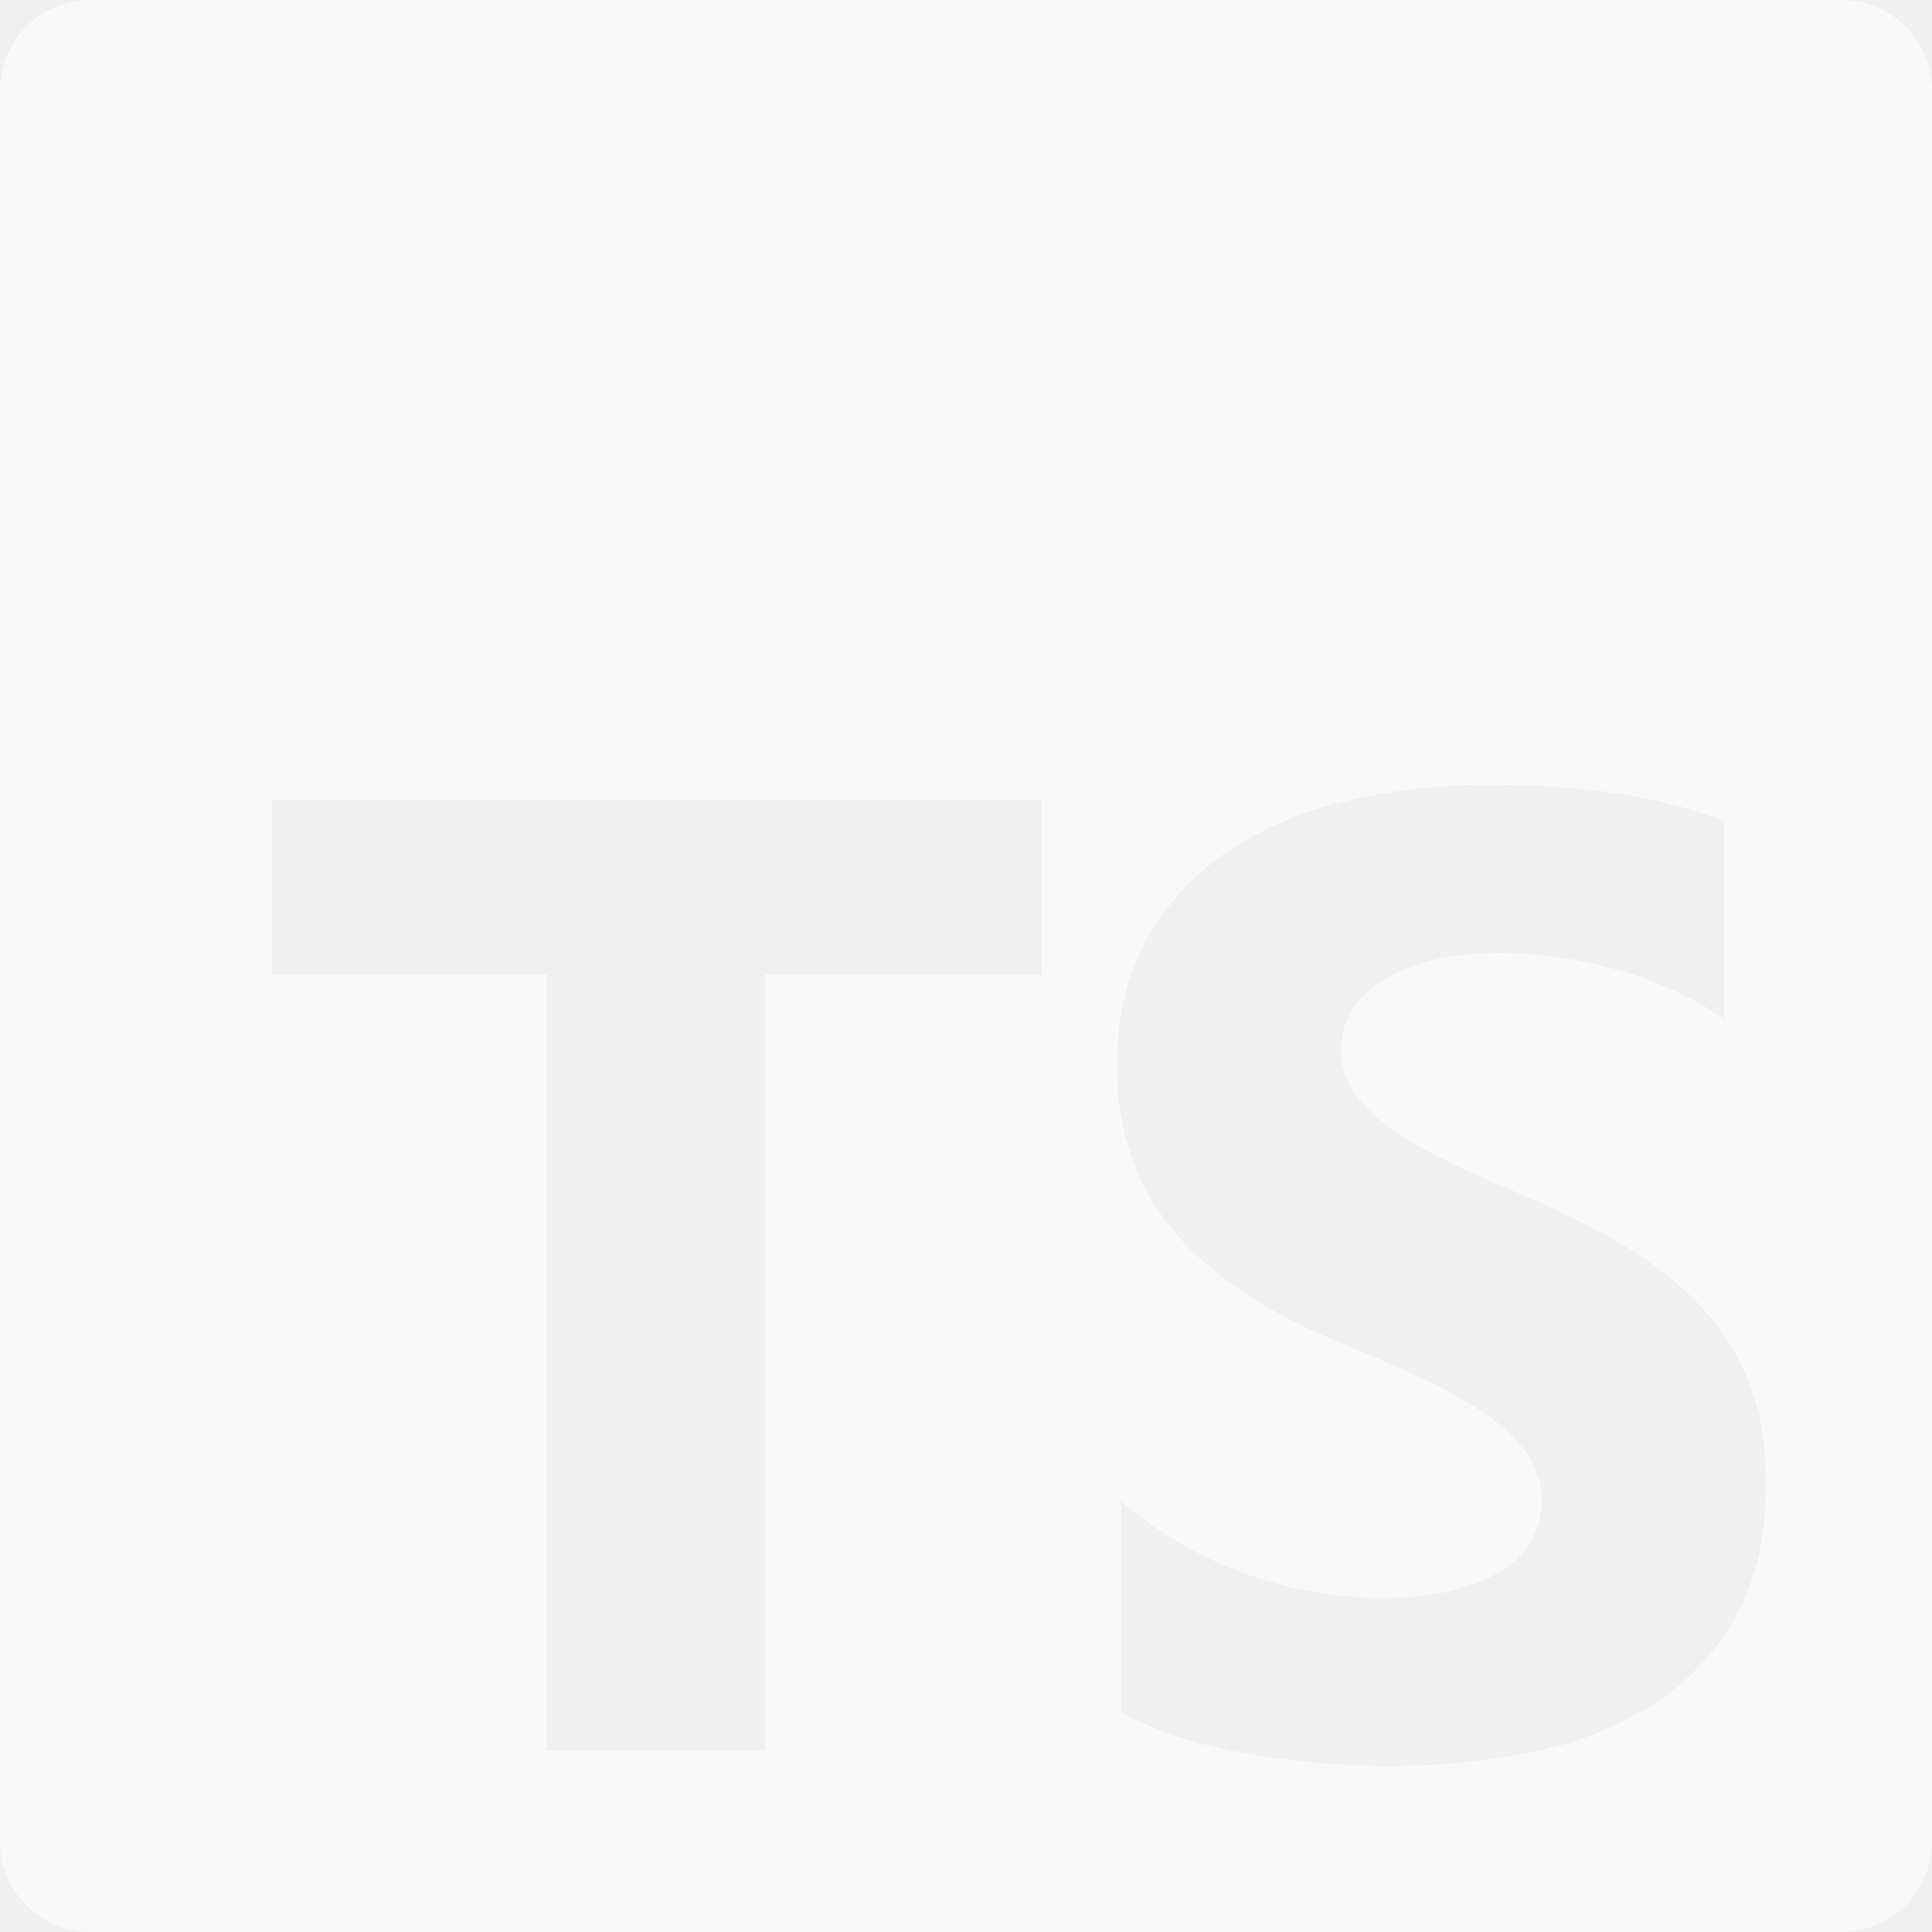
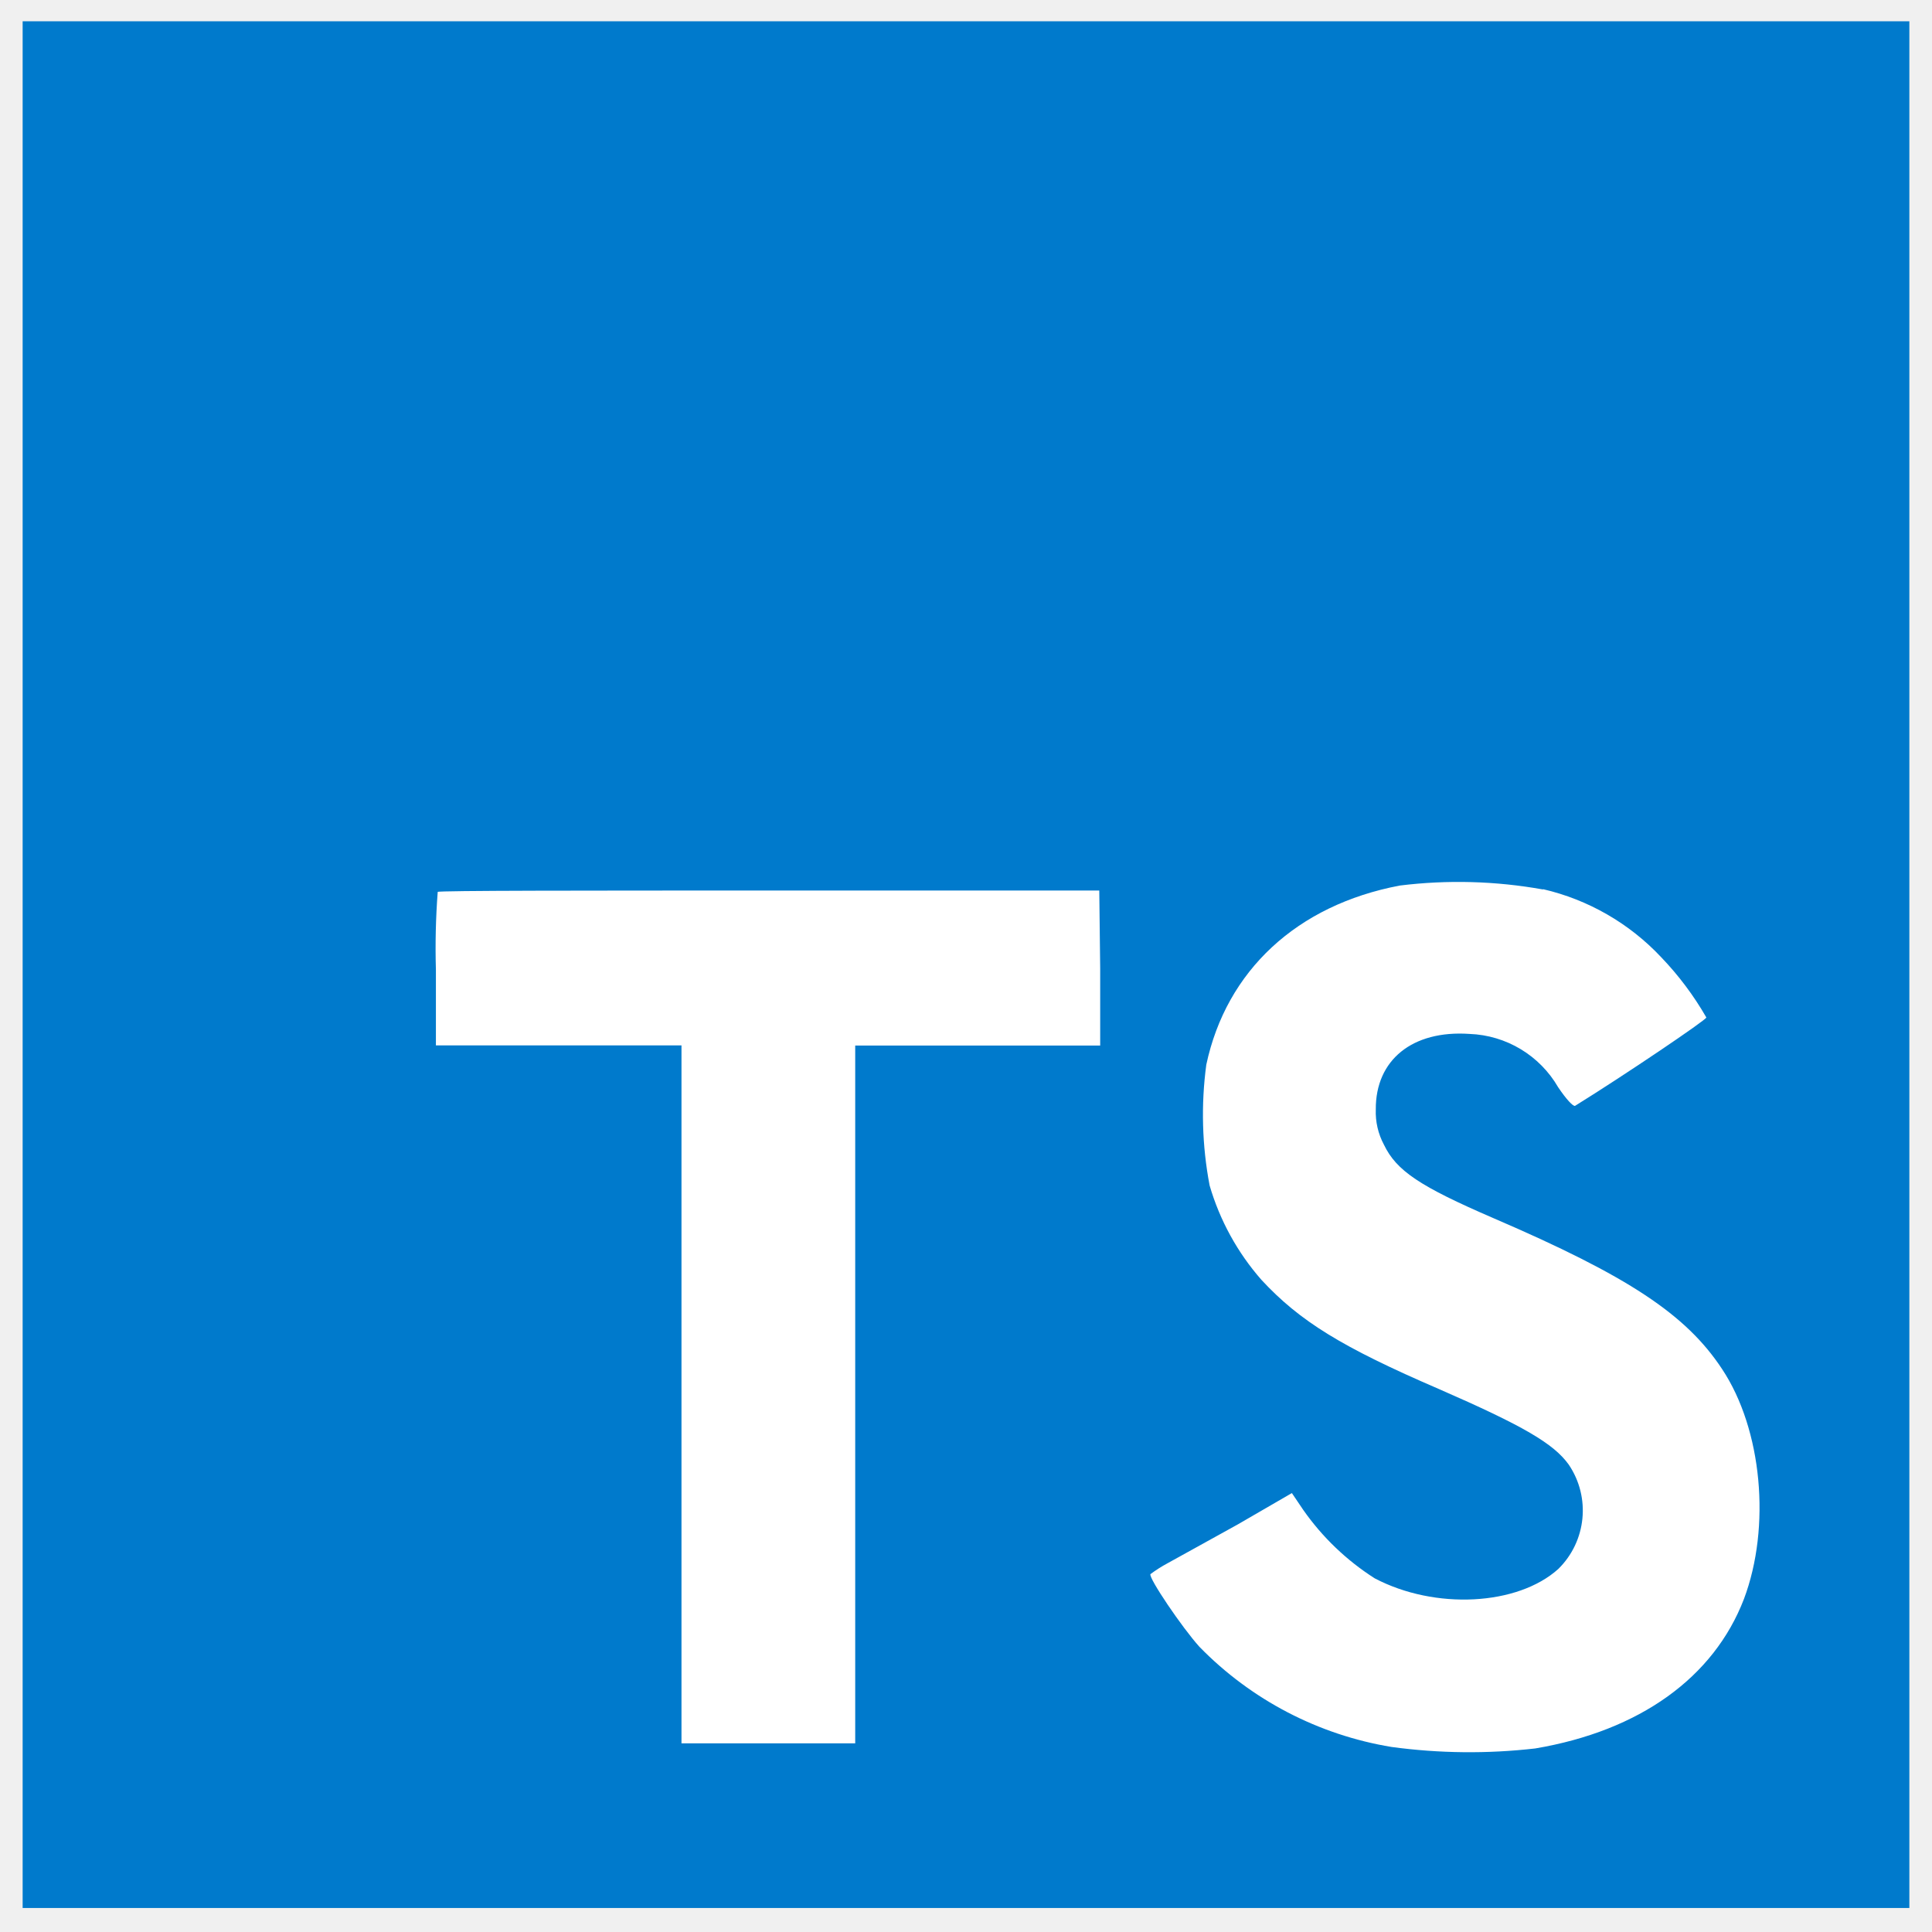
- <svg xmlns="http://www.w3.org/2000/svg" role="img" viewBox="0 0 24 24">
-   <path fill="#f9f9f9" d="M1.125 0C.502 0 0 .502 0 1.125v21.75C0 23.498.502 24 1.125 24h21.75c.623 0 1.125-.502 1.125-1.125V1.125C24 .502 23.498 0 22.875 0zm17.363 9.75c.612 0 1.154.037 1.627.111a6.38 6.38 0 0 1 1.306.34v2.458a3.95 3.95 0 0 0-.643-.361 5.093 5.093 0 0 0-.717-.26 5.453 5.453 0 0 0-1.426-.2c-.3 0-.573.028-.819.086a2.1 2.1 0 0 0-.623.242c-.17.104-.3.229-.393.374a.888.888 0 0 0-.14.49c0 .196.053.373.156.529.104.156.252.304.443.444s.423.276.696.41c.273.135.582.274.926.416.47.197.892.407 1.266.628.374.222.695.473.963.753.268.279.472.598.614.957.142.359.214.776.214 1.253 0 .657-.125 1.21-.373 1.656a3.033 3.033 0 0 1-1.012 1.085 4.38 4.38 0 0 1-1.487.596c-.566.12-1.163.18-1.79.18a9.916 9.916 0 0 1-1.84-.164 5.544 5.544 0 0 1-1.512-.493v-2.63a5.033 5.033 0 0 0 3.237 1.2c.333 0 .624-.03.872-.09.249-.06.456-.144.623-.25.166-.108.29-.234.373-.38a1.023 1.023 0 0 0-.074-1.089 2.12 2.12 0 0 0-.537-.5 5.597 5.597 0 0 0-.807-.444 27.72 27.72 0 0 0-1.007-.436c-.918-.383-1.602-.852-2.053-1.405-.45-.553-.676-1.222-.676-2.005 0-.614.123-1.141.369-1.582.246-.441.58-.804 1.004-1.089a4.494 4.494 0 0 1 1.47-.629 7.536 7.536 0 0 1 1.77-.201zm-15.113.188h9.563v2.166H9.506v9.646H6.789v-9.646H3.375z" />
+ <svg xmlns="http://www.w3.org/2000/svg" viewBox="0 0 128 128">
+   <path fill="#fff" d="M22.67 47h99.67v73.67H22.67z" />
+   <path data-name="original" fill="#007acc" d="M1.5 63.91v62.5h125v-125H1.5zm100.73-5a15.56 15.56 0 017.82 4.5 20.58 20.58 0 013 4c0 .16-5.4 3.81-8.69 5.85-.12.08-.6-.44-1.13-1.23a7.09 7.09 0 00-5.87-3.53c-3.79-.26-6.23 1.73-6.21 5a4.58 4.58 0 00.54 2.34c.83 1.73 2.38 2.76 7.24 4.86 8.95 3.85 12.78 6.39 15.16 10 2.66 4 3.25 10.46 1.45 15.24-2 5.2-6.9 8.73-13.83 9.9a38.32 38.32 0 01-9.52-.1 23 23 0 01-12.72-6.63c-1.15-1.27-3.39-4.58-3.25-4.82a9.34 9.34 0 011.15-.73L82 101l3.59-2.08.75 1.11a16.78 16.78 0 004.74 4.54c4 2.1 9.46 1.81 12.16-.62a5.43 5.43 0 00.69-6.92c-1-1.39-3-2.56-8.59-5-6.45-2.78-9.23-4.5-11.77-7.24a16.48 16.48 0 01-3.43-6.25 25 25 0 01-.22-8c1.33-6.23 6-10.58 12.82-11.87a31.66 31.66 0 019.49.26zm-29.34 5.24v5.12H56.66v46.23H45.15V69.26H28.88v-5a49.19 49.19 0 01.12-5.17C29.08 59 39 59 51 59h21.83z" />
</svg>
